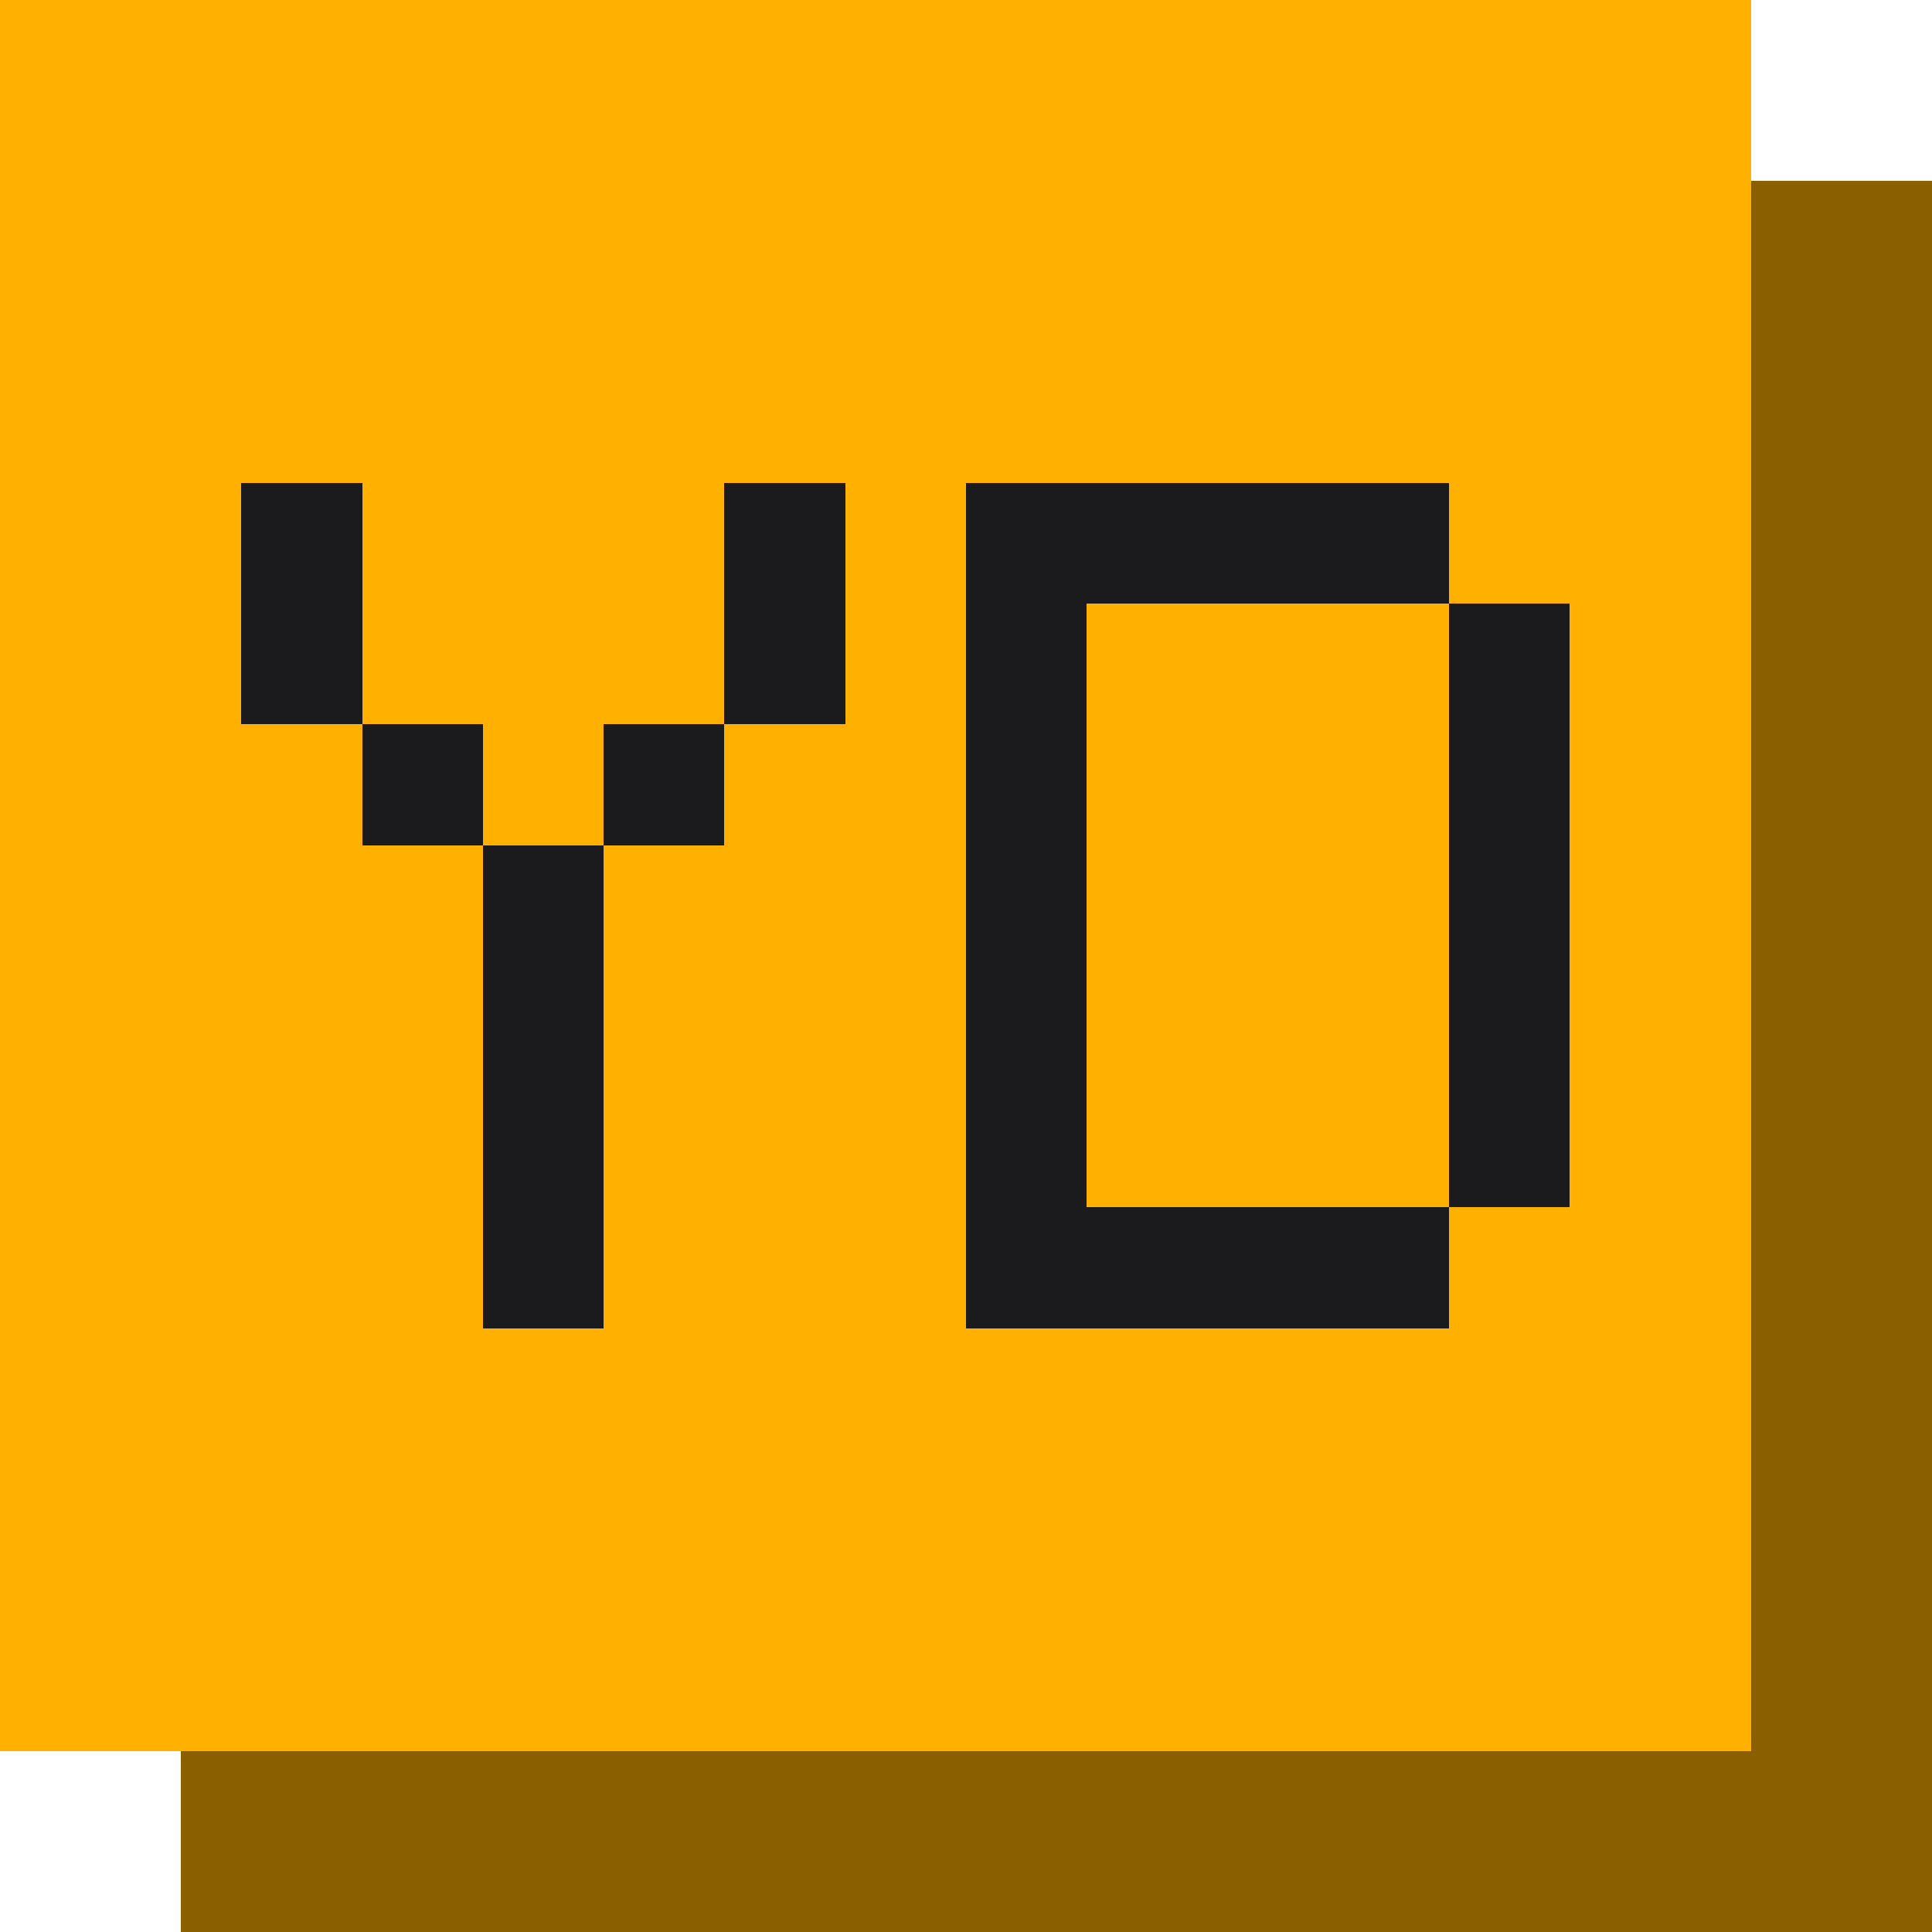
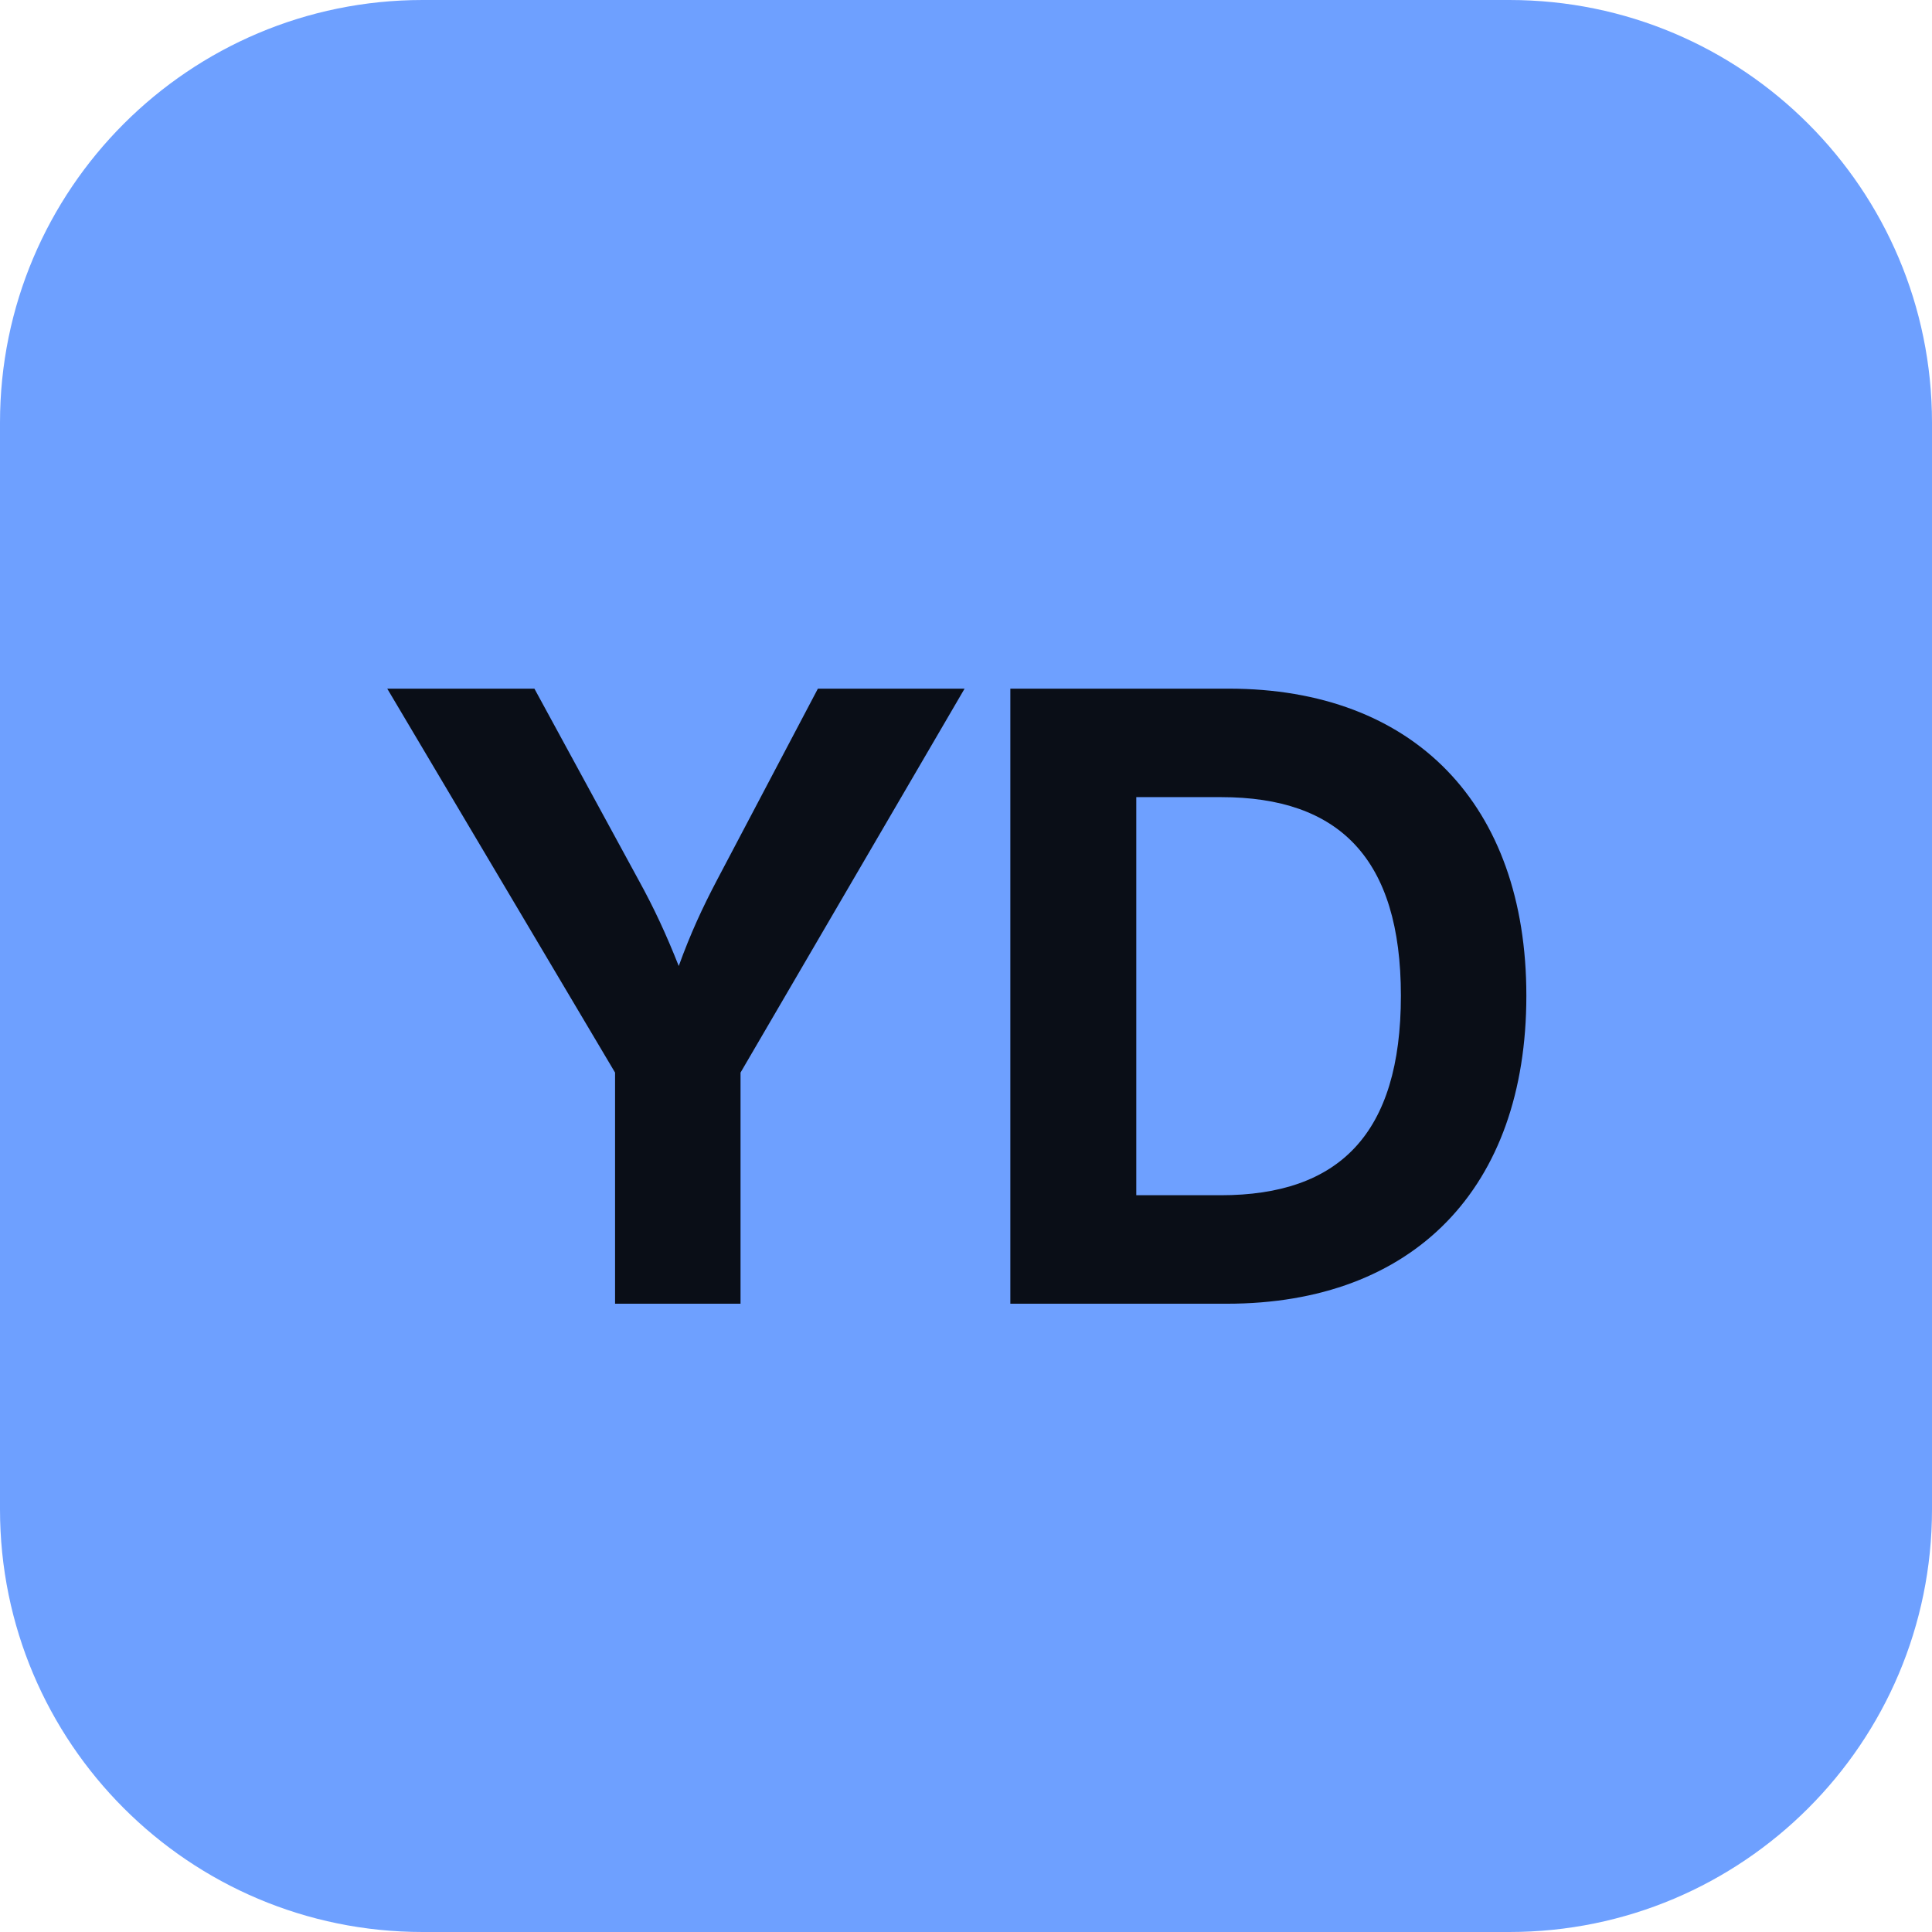
- <svg xmlns="http://www.w3.org/2000/svg" viewBox="0 0 32 32" shape-rendering="crispEdges">
-   <rect x="3" y="3" width="29" height="29" fill="#8a5f00" />
-   <rect x="0" y="0" width="29" height="29" fill="#ffb000" />
-   <path fill="#1b1b1d" d="M4 8h2v2h-2zM12 8h2v2h-2zM4 10h2v2h-2zM12 10h2v2h-2zM6 12h2v2h-2zM10 12h2v2h-2zM8 14h2v2h-2zM8 16h2v2h-2zM8 18h2v2h-2zM8 20h2v2h-2zM16 8h2v2h-2zM18 8h2v2h-2zM20 8h2v2h-2zM22 8h2v2h-2zM16 10h2v2h-2zM24 10h2v2h-2zM16 12h2v2h-2zM24 12h2v2h-2zM16 14h2v2h-2zM24 14h2v2h-2zM16 16h2v2h-2zM24 16h2v2h-2zM16 18h2v2h-2zM24 18h2v2h-2zM16 20h2v2h-2zM18 20h2v2h-2zM20 20h2v2h-2zM22 20h2v2h-2z" />
+ <svg xmlns="http://www.w3.org/2000/svg" viewBox="0 0 64 64">
+   <rect width="64" height="64" rx="14" fill="#6ea0ff" />
+   <text x="32" y="33" fill="#0a0e17" font-family="Inter, 'Segoe UI', Helvetica, Arial, sans-serif" font-size="28" font-weight="700" letter-spacing="-1" text-anchor="middle" dominant-baseline="central">YD</text>
</svg>
